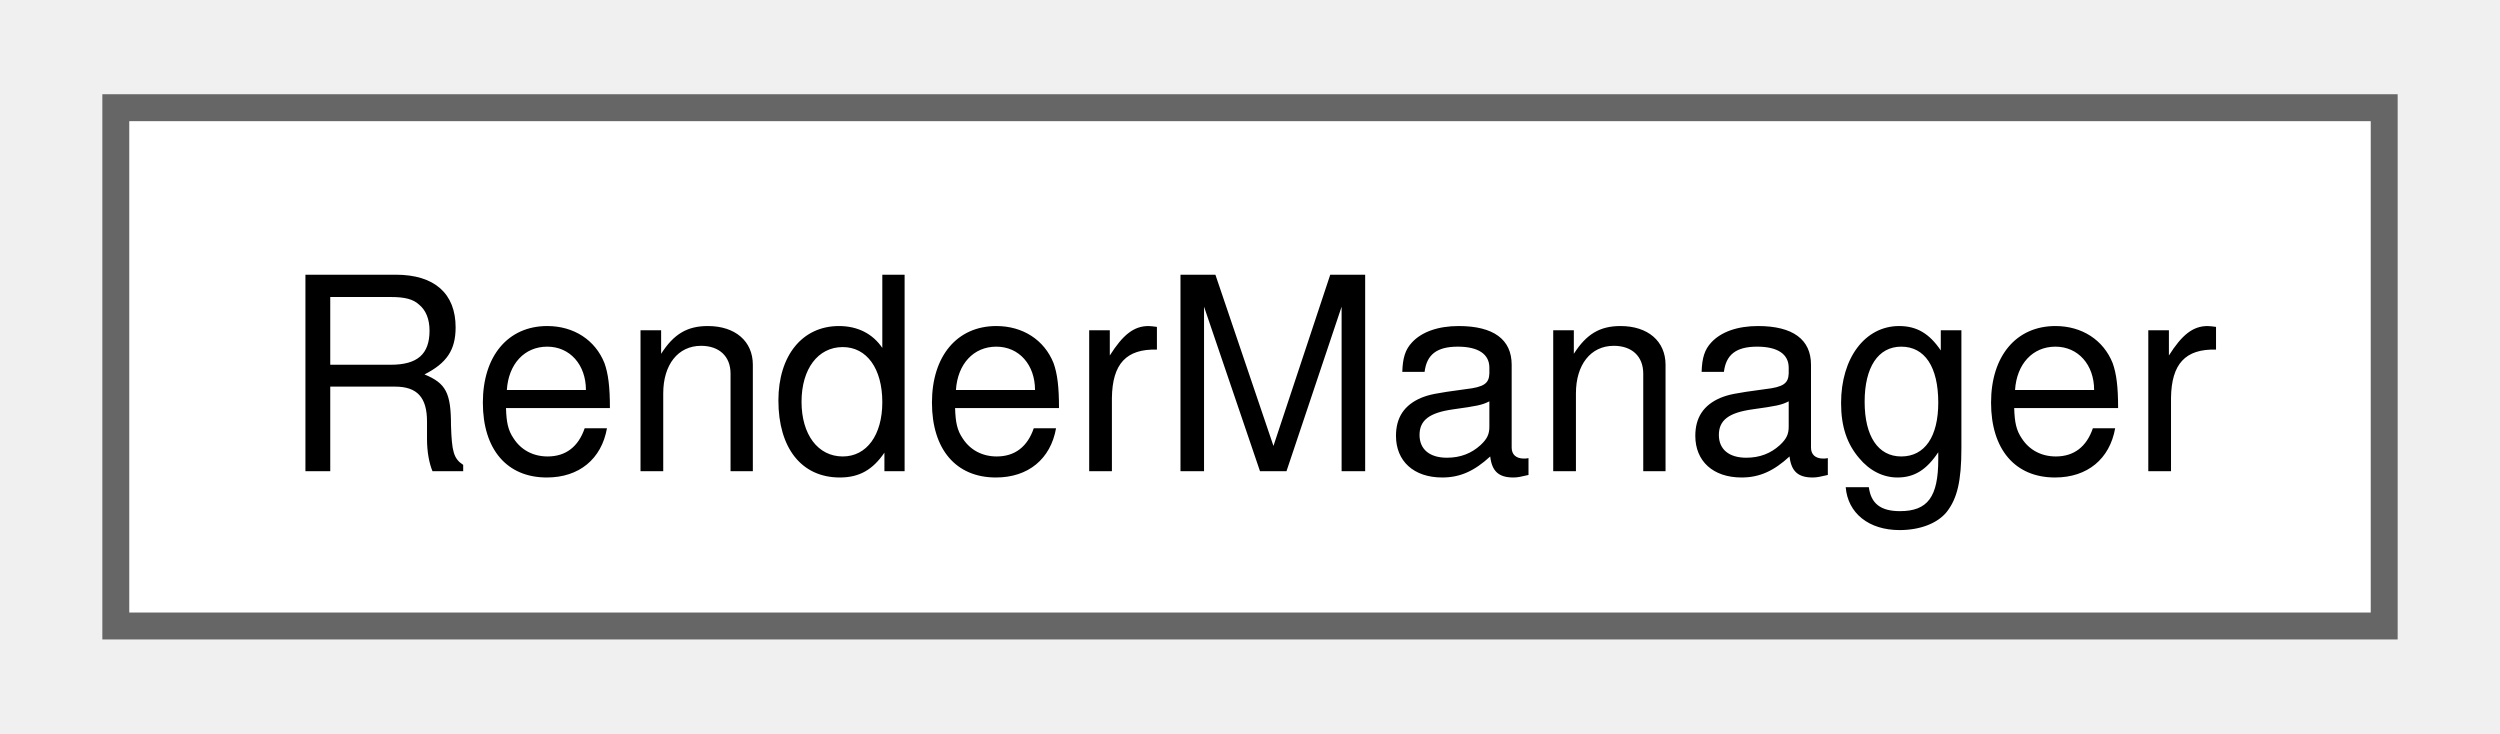
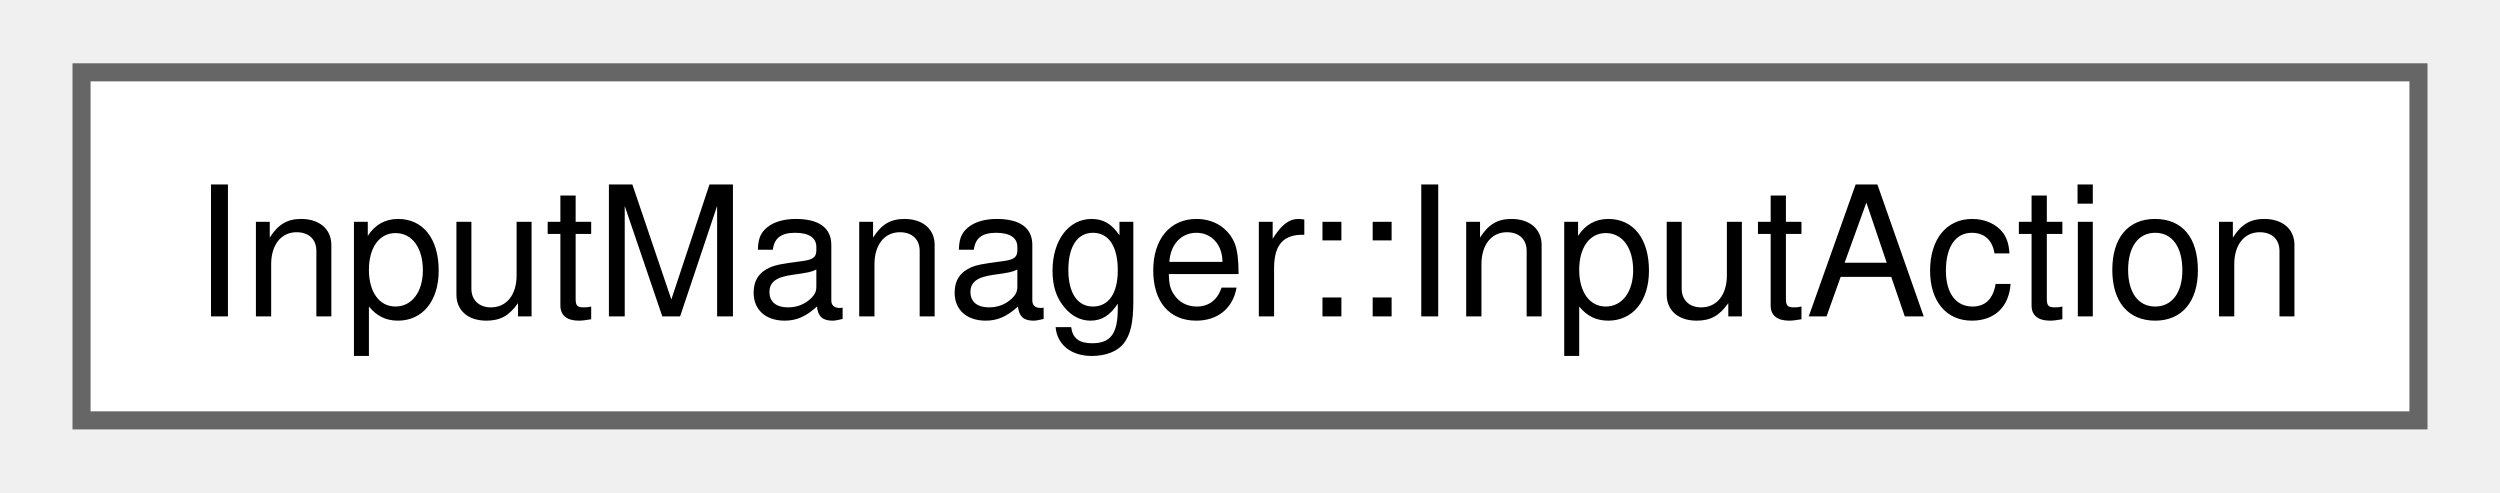
- <svg xmlns="http://www.w3.org/2000/svg" xmlns:xlink="http://www.w3.org/1999/xlink" width="92pt" height="27pt" viewBox="0.00 0.00 92.25 27.25">
+ <svg xmlns="http://www.w3.org/2000/svg" xmlns:xlink="http://www.w3.org/1999/xlink" width="137pt" height="27pt" viewBox="0.00 0.00 137.25 27.25">
  <g id="graph0" class="graph" transform="scale(1 1) rotate(0) translate(4 23.25)">
    <g id="Node000000" class="node">
      <g id="a_Node000000">
-         <a xlink:href="classRenderManager.html" target="_top" xlink:title=" ">
-           <polygon fill="white" stroke="#666666" points="84.25,-19.25 0,-19.25 0,0 84.25,0 84.25,-19.25" />
-           <text text-anchor="middle" x="42.12" y="-5.75" font-family="Helvetica,sans-Serif" font-size="10.00">RenderManager</text>
+         <a xlink:href="structInputManager_1_1InputAction.html" target="_top" xlink:title=" ">
+           <polygon fill="white" stroke="#666666" points="129.25,-19.25 0,-19.25 0,0 129.25,0 129.25,-19.25" />
+           <text text-anchor="middle" x="64.62" y="-5.75" font-family="Helvetica,sans-Serif" font-size="10.00">InputManager::InputAction</text>
        </a>
      </g>
    </g>
  </g>
</svg>
